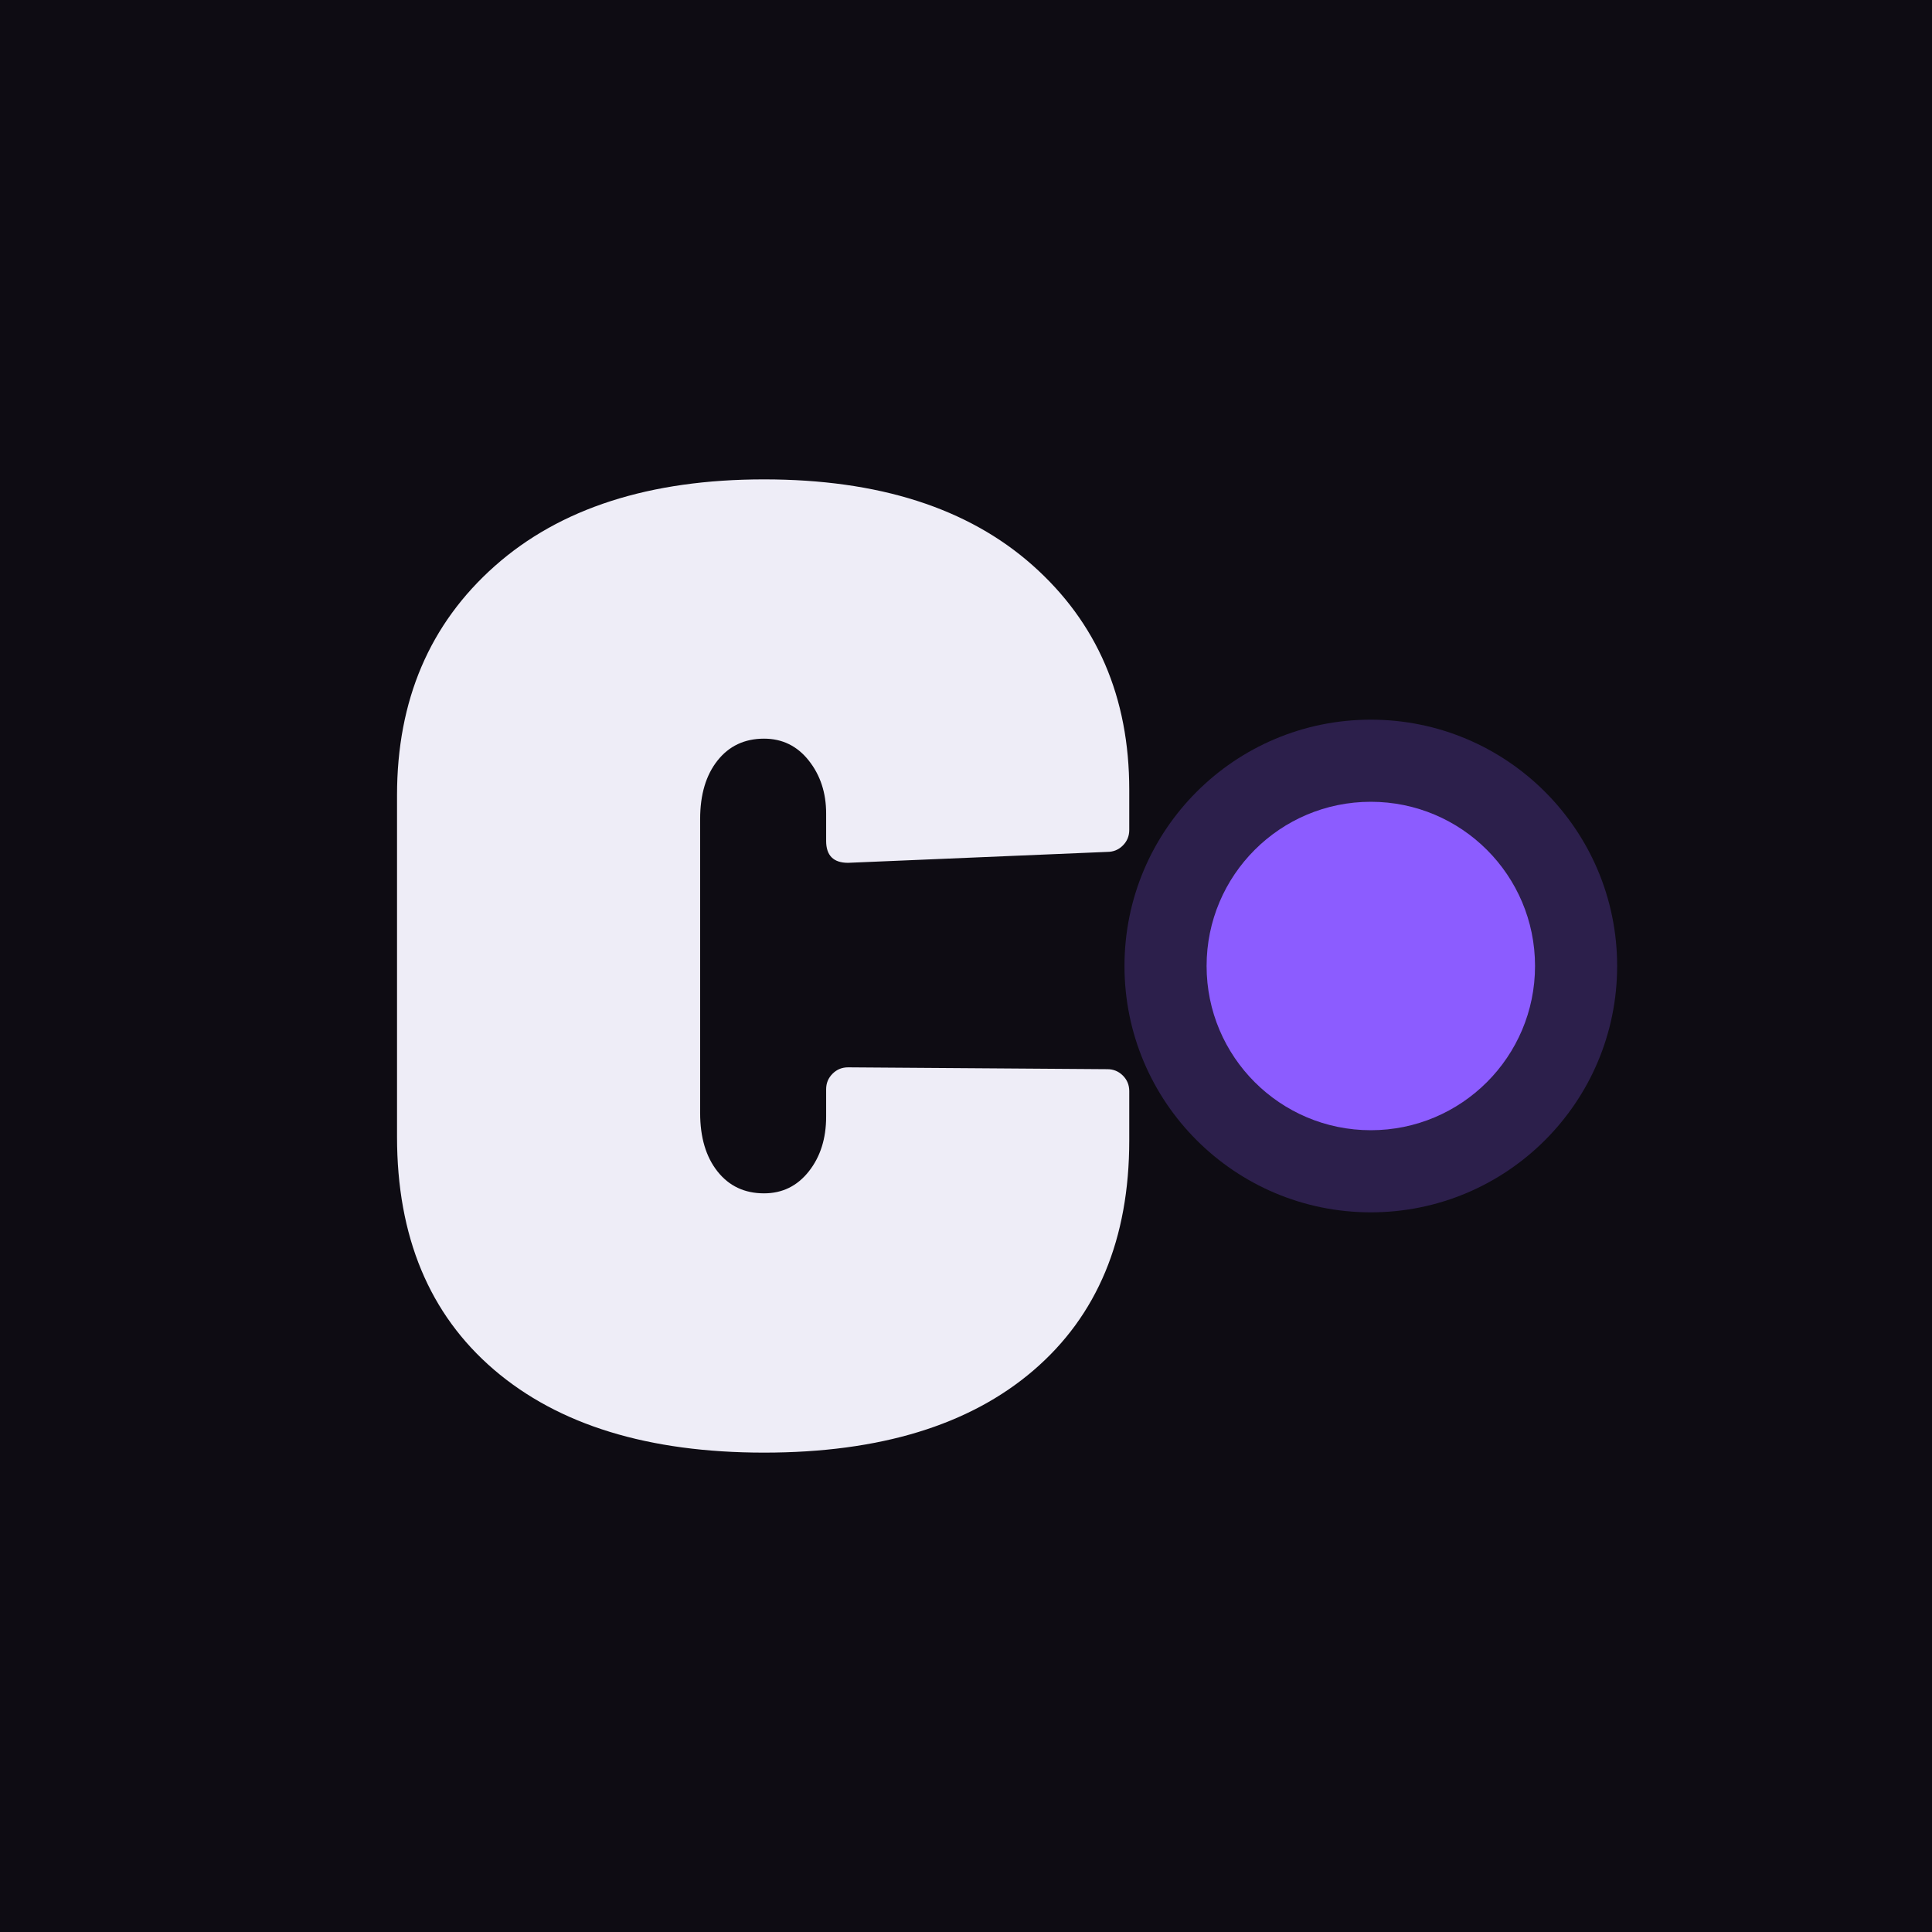
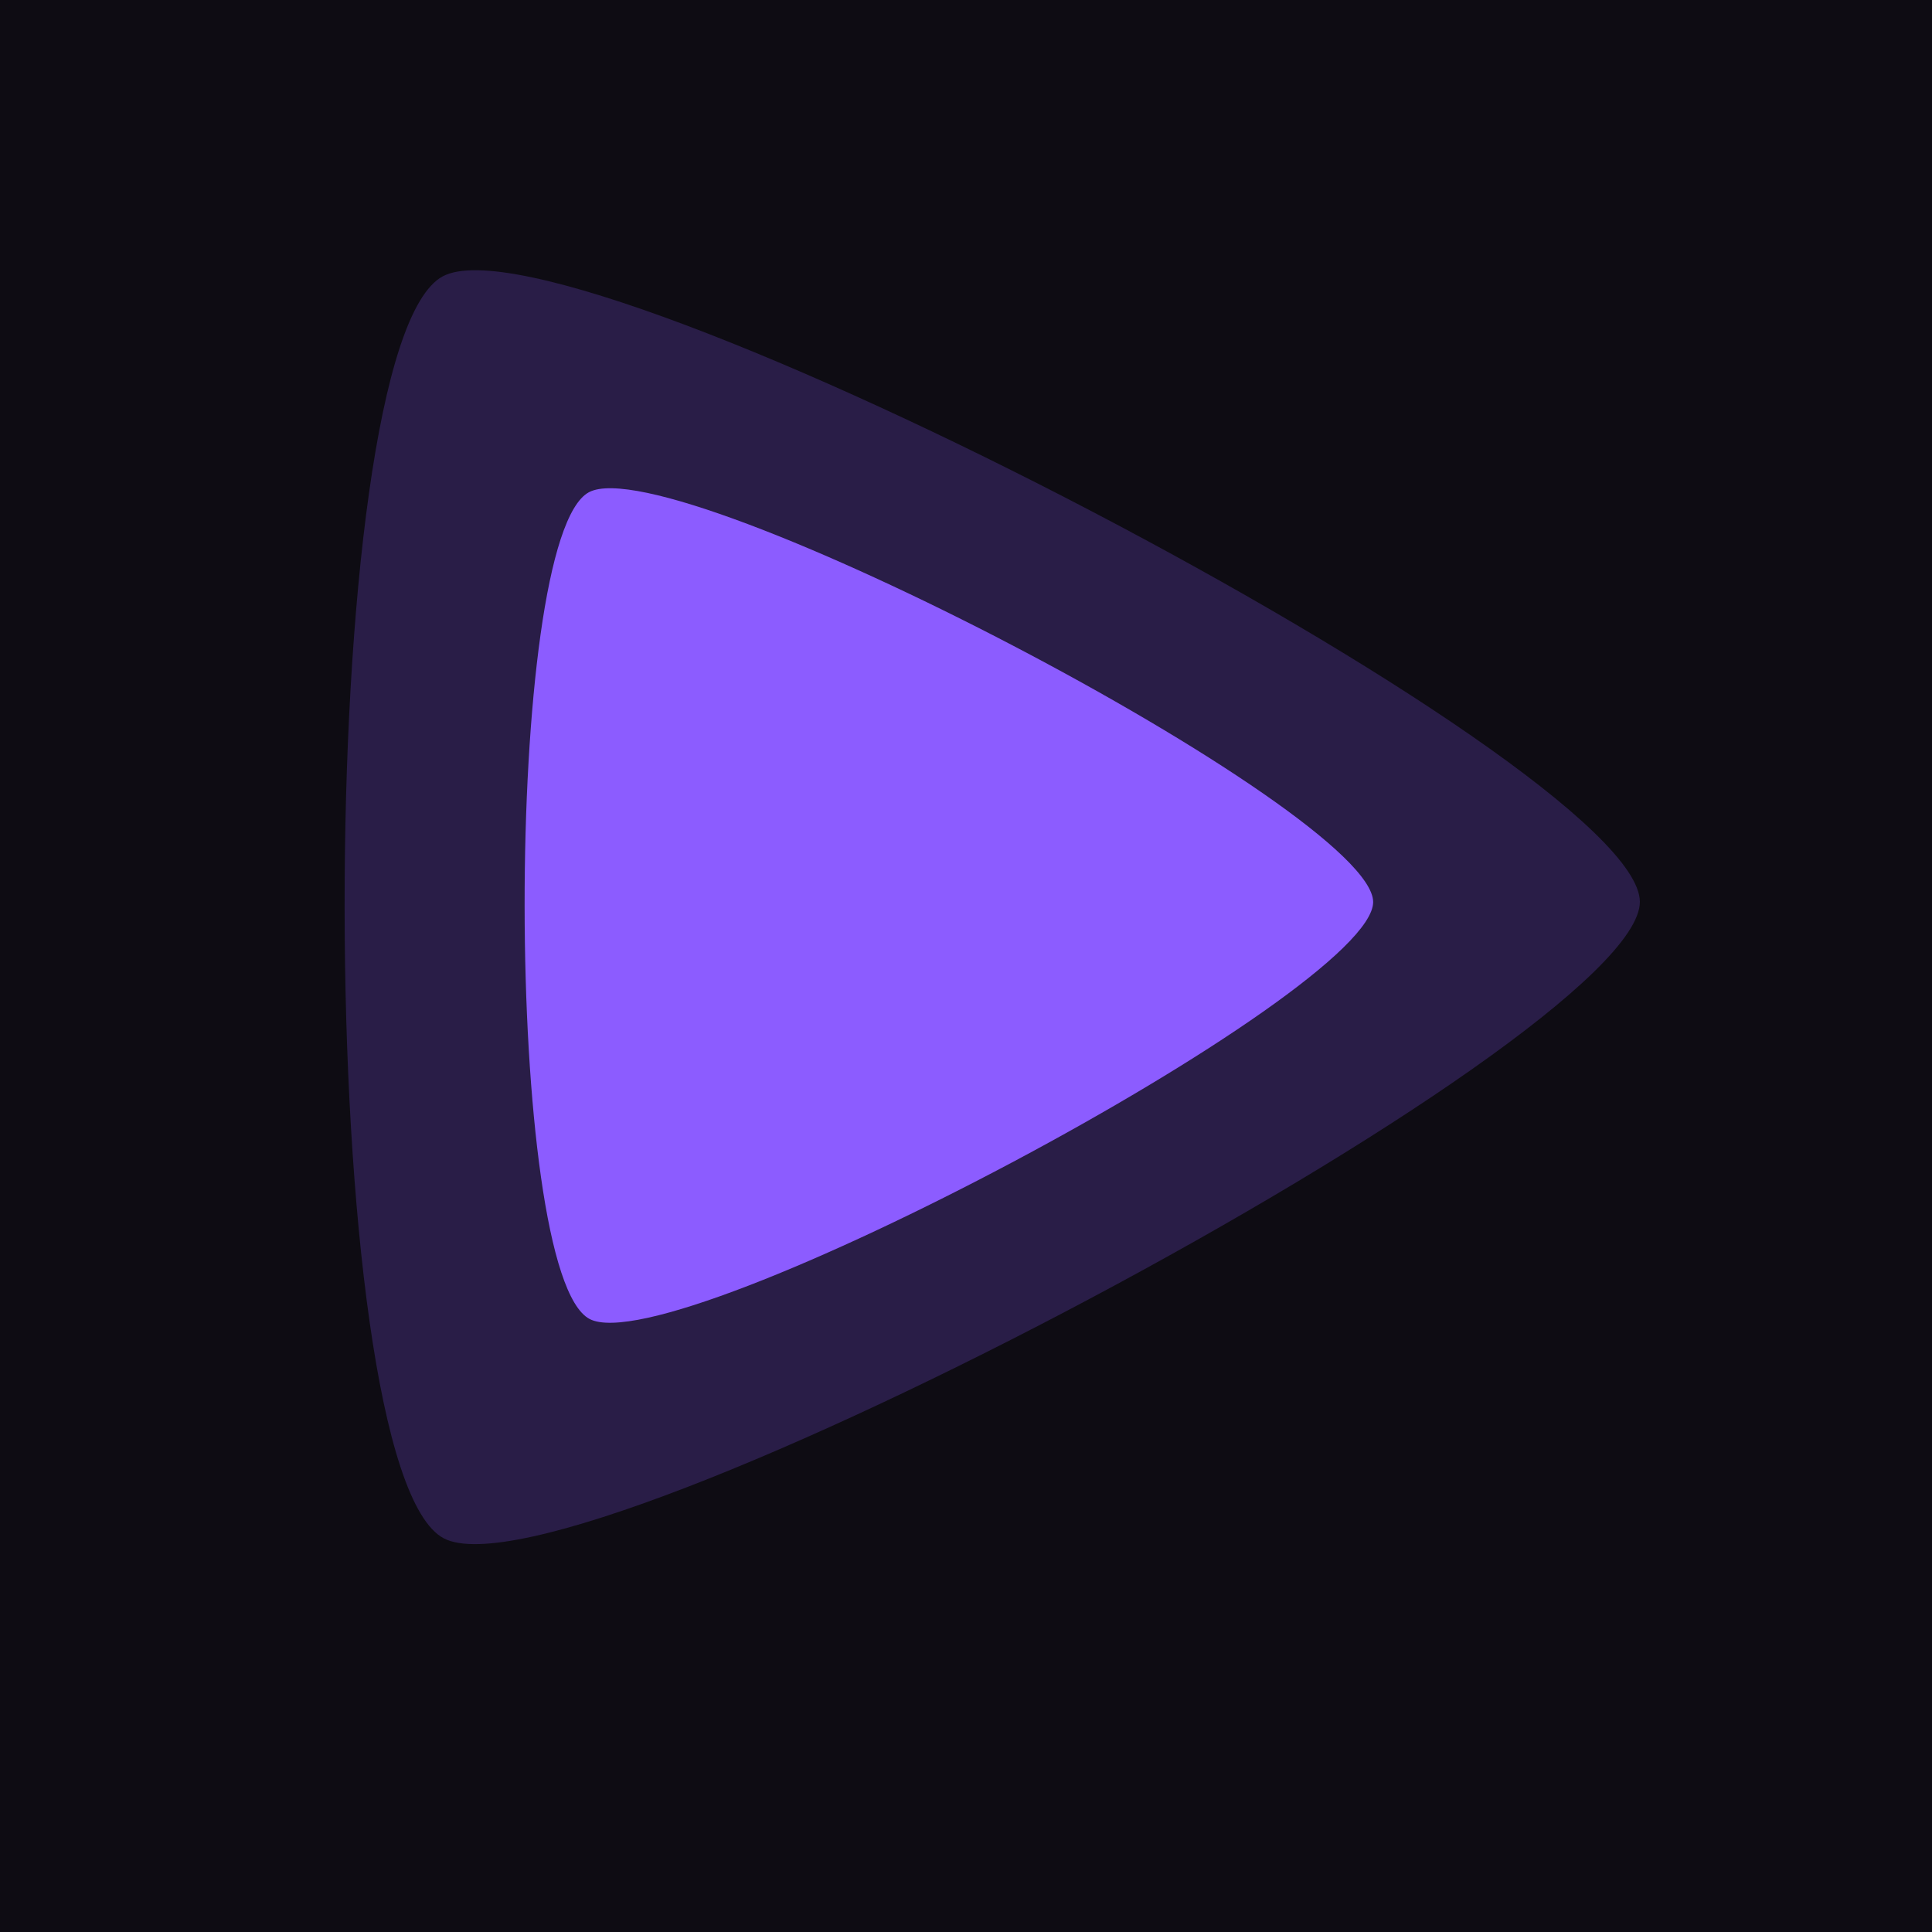
<svg xmlns="http://www.w3.org/2000/svg" viewBox="0 0 64 64" role="img" aria-labelledby="t">
  <rect width="64" height="64" fill="#0E0C13" />
-   <path fill="#EEEDF7" d="M13.152 37.656V26.344Q13.152 21.626 16.388 18.753Q19.624 15.88 25.31 15.88Q30.996 15.88 34.202 18.723Q37.408 21.566 37.408 26.163V27.494Q37.408 27.796 37.196 28.008Q36.984 28.22 36.682 28.22L28.093 28.582Q27.367 28.582 27.367 27.857V26.949Q27.367 25.921 26.792 25.195Q26.218 24.469 25.31 24.469Q24.342 24.469 23.768 25.195Q23.193 25.921 23.193 27.131V36.869Q23.193 38.079 23.768 38.805Q24.342 39.531 25.31 39.531Q26.218 39.531 26.792 38.805Q27.367 38.079 27.367 36.99V36.083Q27.367 35.78 27.579 35.569Q27.79 35.357 28.093 35.357L36.682 35.418Q36.984 35.418 37.196 35.629Q37.408 35.841 37.408 36.143V37.777Q37.408 42.676 34.232 45.398Q31.057 48.12 25.31 48.12Q19.564 48.12 16.358 45.368Q13.152 42.616 13.152 37.656Z" />
-   <circle cx="45.41" cy="32.00" r="8.16" fill="#8C5CFF" fill-opacity="0.24" />
-   <circle cx="45.41" cy="32.00" r="5.44" fill="#8C5CFF" />
+   <svg x="6" y="6" width="52" height="52" viewBox="300 118 120 120">
+     <path fill="#291D47" d="M 337.952,84.337 C 337.837,98.914 235.237,157.077 222.671,149.69 210.105,142.302 211.034,24.366 223.714,17.178 236.395,9.989 338.067,69.761 337.952,84.337 Z" transform="matrix(0.7970039,-0.00938331,0.00685343,0.7279994,141.5869,114.8691)" />
+     <path fill="#8C5CFF" d="M 337.952,84.337 C 337.837,98.914 235.237,157.077 222.671,149.69 210.105,142.302 211.034,24.366 223.714,17.178 236.395,9.989 338.067,69.761 337.952,84.337 Z" transform="matrix(0.5221261,-0.00614711,0.00448976,0.4769205,214.2929,134.9639)" />
+   </svg>
</svg>
